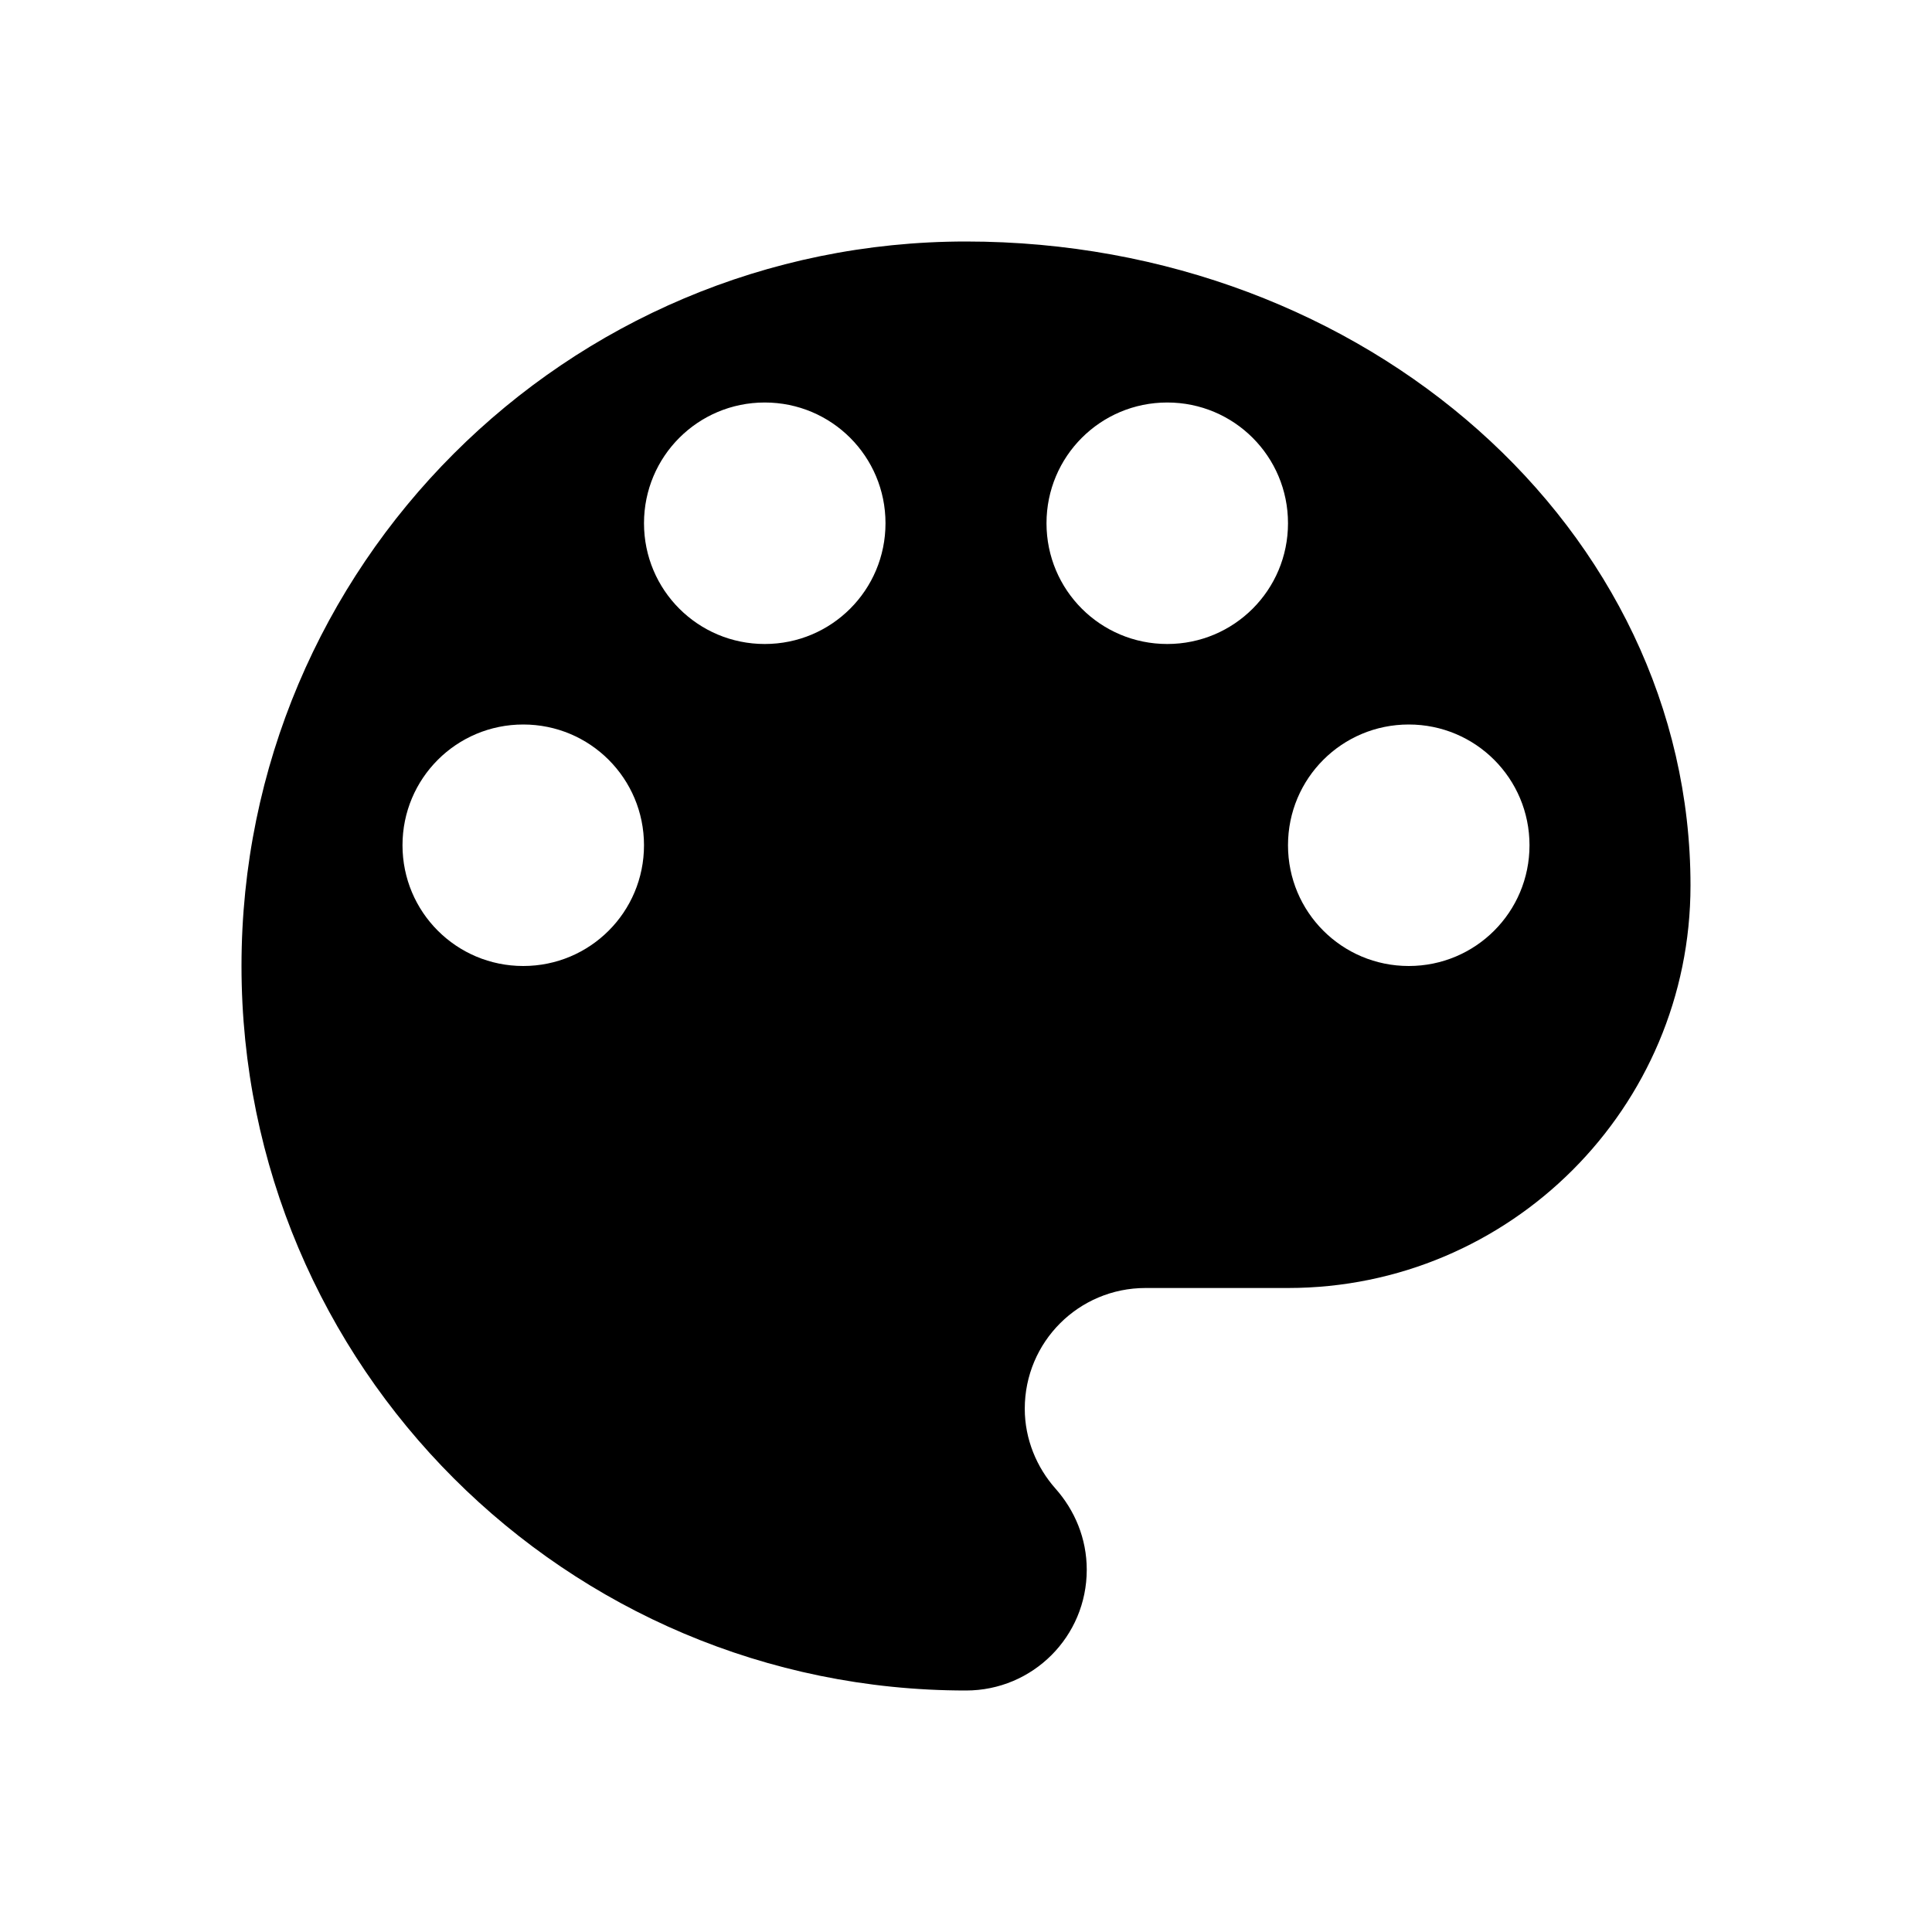
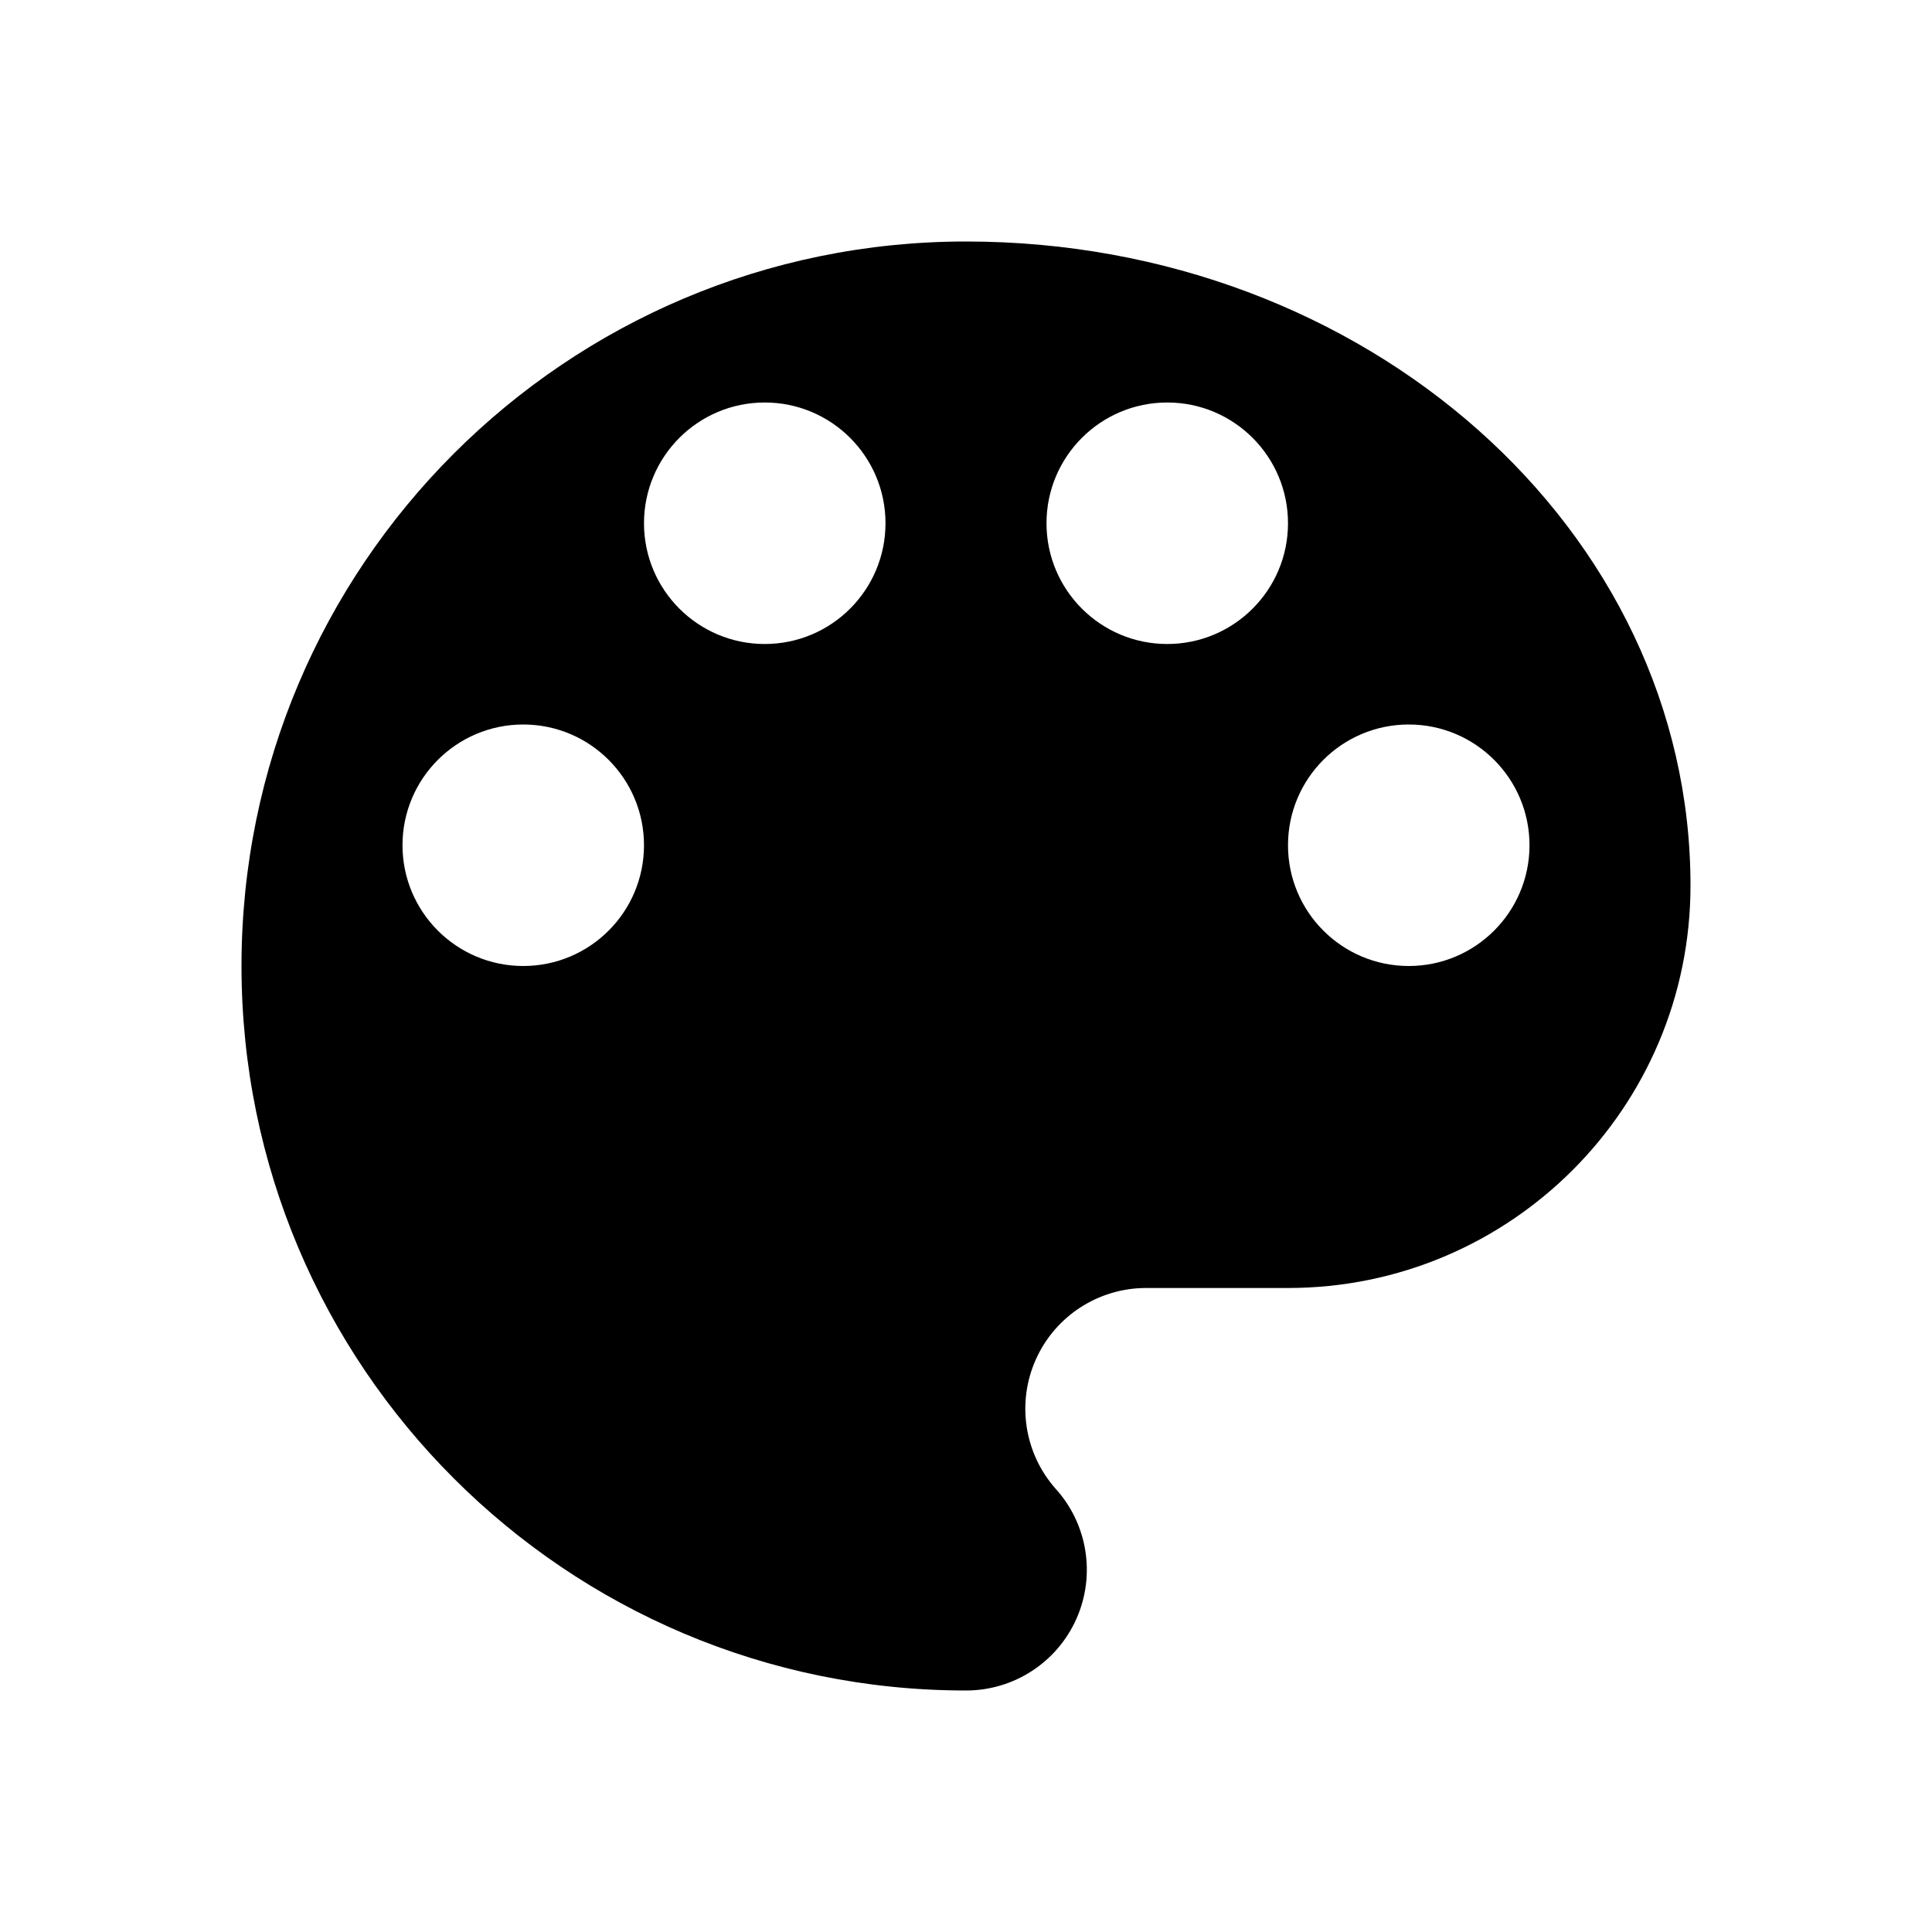
- <svg xmlns="http://www.w3.org/2000/svg" height="24" viewBox="0 0 24 24" width="24">
-   <g fill="none" fill-rule="evenodd">
-     <path d="m0 0h24v24h-24z" />
-     <path d="m12 3c-4.97 0-9 4.03-9 9s4.03 9 9 9c.83 0 1.5-.67 1.5-1.5 0-.39-.15-.74-.39-1.01-.23-.26-.38-.61-.38-.99 0-.83.67-1.5 1.5-1.5h1.77c2.76 0 5-2.24 5-5 0-4.42-4.03-8-9-8zm-5.5 9c-.83 0-1.5-.67-1.5-1.5s.67-1.5 1.5-1.5 1.5.67 1.5 1.5-.67 1.5-1.5 1.5zm3-4c-.83 0-1.5-.67-1.5-1.5s.67-1.5 1.5-1.5 1.5.67 1.5 1.5-.67 1.5-1.5 1.5zm5 0c-.83 0-1.5-.67-1.5-1.5s.67-1.5 1.5-1.5 1.5.67 1.5 1.5-.67 1.5-1.5 1.5zm3 4c-.83 0-1.5-.67-1.5-1.5s.67-1.5 1.5-1.5 1.5.67 1.5 1.5-.67 1.5-1.5 1.5z" fill="currentColor" fill-rule="nonzero" />
-   </g>
+ <svg xmlns="http://www.w3.org/2000/svg" width="24" height="24" viewBox="0 0 24 24">
+   <path fill="currentColor" d="M12 3a9 9 0 000 18 1.5 1.5 0 001.11-2.51A1.5 1.5 0 0114.23 16H16a5 5 0 005-5c0-4.42-4.03-8-9-8zm-5.5 9a1.5 1.5 0 110-3 1.5 1.5 0 010 3zm3-4a1.5 1.5 0 110-3 1.5 1.5 0 010 3zm5 0a1.5 1.5 0 110-3 1.5 1.5 0 010 3zm3 4a1.5 1.5 0 110-3 1.5 1.5 0 010 3z" />
</svg>
